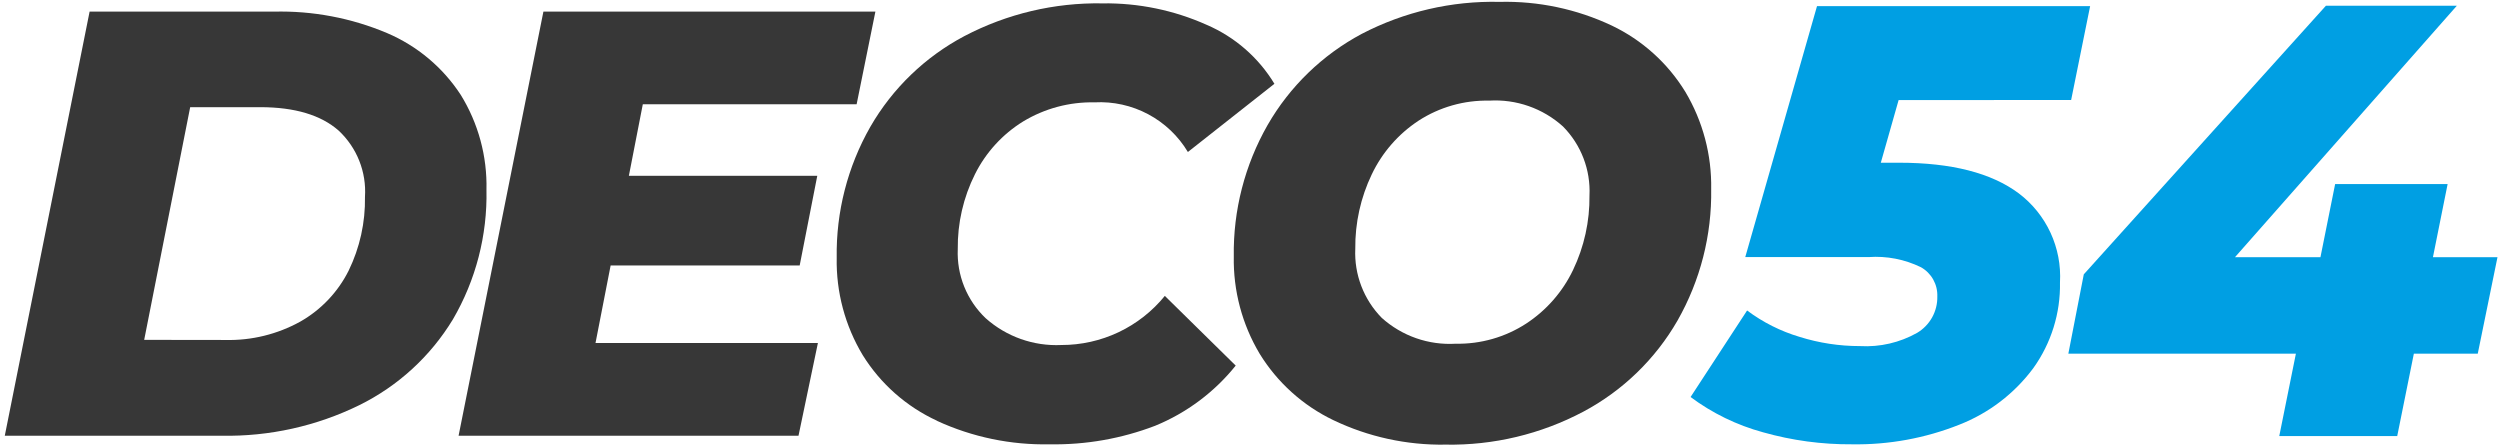
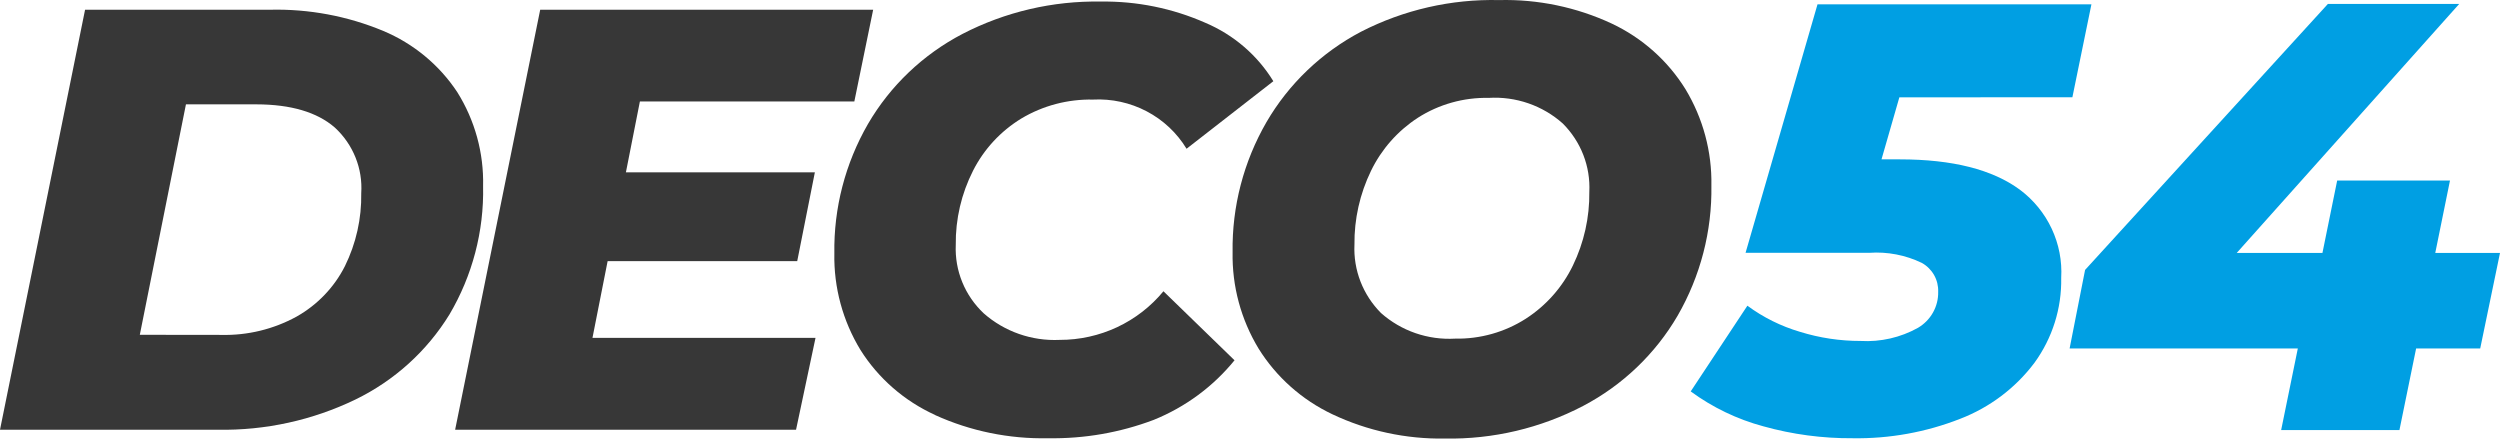
- <svg xmlns="http://www.w3.org/2000/svg" width="343" height="61" viewBox="0 0 343 61" fill="none">
-   <path d="M12.293 1.596H37.569C42.898 1.462 48.194 2.465 53.105 4.538C57.239 6.299 60.757 9.248 63.212 13.012C65.626 16.919 66.852 21.442 66.743 26.032C66.878 32.273 65.284 38.428 62.138 43.819C59.065 48.885 54.609 52.969 49.294 55.589C43.424 58.464 36.954 59.902 30.419 59.782H0.656L12.293 1.596ZM30.919 46.644C34.516 46.733 38.072 45.86 41.218 44.114C44.067 42.491 46.372 40.059 47.838 37.125C49.369 33.979 50.135 30.516 50.074 27.018C50.184 25.327 49.916 23.632 49.29 22.057C48.664 20.482 47.696 19.066 46.455 17.911C44.032 15.783 40.462 14.714 35.745 14.704H26.093L19.782 46.629L30.919 46.644Z" fill="#373737" />
-   <path d="M88.193 14.307L86.281 24.12H112.13L109.717 36.419H83.78L81.705 47.056H112.218L109.555 59.782H62.918L74.555 1.596H120.104L117.529 14.307H88.193Z" fill="#373737" />
-   <path d="M128.581 57.737C124.369 55.8 120.819 52.669 118.371 48.733C115.944 44.7 114.705 40.065 114.796 35.36C114.699 29.073 116.289 22.875 119.401 17.411C122.445 12.123 126.923 7.803 132.318 4.95C138.158 1.889 144.674 0.346 151.267 0.463C156.186 0.393 161.061 1.397 165.552 3.405C169.42 5.066 172.671 7.895 174.85 11.497L162.978 20.854C161.665 18.662 159.78 16.869 157.525 15.669C155.269 14.469 152.729 13.906 150.178 14.042C146.73 13.97 143.332 14.878 140.38 16.661C137.55 18.409 135.263 20.91 133.774 23.884C132.173 27.078 131.361 30.61 131.406 34.183C131.331 35.944 131.633 37.7 132.293 39.334C132.953 40.968 133.954 42.442 135.231 43.657C138.079 46.195 141.807 47.515 145.617 47.336C148.336 47.341 151.022 46.739 153.479 45.574C155.935 44.408 158.1 42.708 159.815 40.597L169.539 50.16C166.615 53.803 162.813 56.642 158.491 58.414C153.878 60.181 148.968 61.045 144.029 60.959C138.703 61.072 133.421 59.976 128.581 57.752" fill="#373737" />
-   <path d="M182.914 57.634C178.746 55.63 175.242 52.469 172.821 48.528C170.417 44.498 169.189 39.875 169.276 35.184C169.181 28.87 170.782 22.646 173.91 17.161C176.96 11.857 181.442 7.518 186.842 4.641C192.674 1.61 199.177 0.102 205.747 0.257C211.06 0.128 216.329 1.241 221.136 3.508C225.309 5.499 228.815 8.657 231.229 12.601C233.633 16.636 234.861 21.263 234.774 25.959C234.873 32.272 233.278 38.495 230.155 43.981C227.104 49.282 222.622 53.615 217.223 56.487C211.404 59.567 204.9 61.121 198.318 61.003C192.991 61.09 187.718 59.937 182.914 57.634ZM209.396 44.393C212.172 42.576 214.396 40.032 215.825 37.037C217.349 33.852 218.12 30.358 218.076 26.827C218.16 25.082 217.88 23.339 217.254 21.708C216.629 20.077 215.671 18.594 214.442 17.352C213.073 16.117 211.472 15.167 209.731 14.558C207.991 13.949 206.146 13.694 204.305 13.807C200.876 13.736 197.504 14.694 194.625 16.558C191.856 18.38 189.638 20.923 188.21 23.914C186.681 27.104 185.906 30.602 185.945 34.139C185.866 35.883 186.149 37.625 186.774 39.255C187.399 40.885 188.354 42.369 189.579 43.614C190.95 44.845 192.552 45.793 194.292 46.401C196.032 47.01 197.875 47.267 199.715 47.159C203.146 47.227 206.519 46.264 209.396 44.393Z" fill="#373737" />
-   <path d="M260.489 13.733L258.047 22.325H260.562C267.752 22.325 273.225 23.727 276.981 26.533C278.852 27.948 280.346 29.803 281.332 31.932C282.317 34.062 282.763 36.401 282.63 38.744C282.71 42.959 281.425 47.088 278.967 50.513C276.378 53.999 272.86 56.686 268.816 58.267C264.137 60.126 259.137 61.041 254.104 60.959C249.976 60.989 245.865 60.434 241.893 59.311C238.304 58.335 234.93 56.693 231.947 54.471L239.701 42.598C241.867 44.219 244.302 45.444 246.895 46.217C249.58 47.06 252.378 47.487 255.192 47.483C257.921 47.64 260.637 47.012 263.019 45.673C263.885 45.161 264.599 44.428 265.088 43.549C265.576 42.67 265.822 41.676 265.8 40.671C265.829 39.863 265.636 39.063 265.242 38.357C264.848 37.651 264.267 37.068 263.564 36.669C261.331 35.577 258.849 35.095 256.369 35.272H239.45L249.293 0.845H286.765L284.161 13.718L260.489 13.733Z" fill="#009FE3" />
-   <path d="M339.948 48.527H331.18L328.899 59.826H312.716L314.996 48.527H283.777L285.896 37.64L319.116 0.786H337.079L306.64 35.286H318.366L320.381 25.253H335.814L333.799 35.286H342.655L339.948 48.527Z" fill="#009FE3" />
+ <svg xmlns="http://www.w3.org/2000/svg" width="228" height="40" viewBox="0 0 228 40" fill="none">
+   <path d="M7.758 0.888H24.608C28.161 0.8 31.692 1.461 34.966 2.825C37.722 3.984 40.067 5.926 41.704 8.404C43.313 10.975 44.131 13.953 44.058 16.975C44.148 21.083 43.085 25.135 40.988 28.684C38.939 32.019 35.968 34.707 32.425 36.432C28.512 38.325 24.199 39.271 19.842 39.192H0L7.758 0.888ZM20.175 30.543C22.573 30.602 24.944 30.027 27.041 28.878C28.941 27.809 30.477 26.208 31.454 24.277C32.475 22.206 32.986 19.927 32.945 17.624C33.018 16.51 32.84 15.395 32.422 14.358C32.005 13.321 31.36 12.389 30.532 11.629C28.918 10.228 26.537 9.524 23.392 9.517H16.958L12.751 30.534L20.175 30.543Z" fill="#373737" />
+   <path d="M58.358 9.256L57.083 15.716H74.316L72.707 23.813H55.416L54.033 30.815H74.375L72.599 39.192H41.508L49.266 0.889H79.632L77.915 9.256H58.358Z" fill="#373737" />
+   <path d="M85.283 37.846C82.475 36.571 80.109 34.51 78.476 31.919C76.859 29.264 76.033 26.212 76.093 23.115C76.028 18.976 77.088 14.896 79.163 11.3C81.193 7.818 84.178 4.975 87.774 3.096C91.668 1.082 96.012 0.066 100.407 0.143C103.687 0.097 106.937 0.758 109.931 2.08C112.509 3.173 114.677 5.035 116.129 7.406L108.214 13.566C107.339 12.123 106.082 10.943 104.579 10.153C103.075 9.363 101.382 8.992 99.681 9.082C97.383 9.034 95.117 9.632 93.149 10.806C91.263 11.956 89.738 13.603 88.745 15.561C87.678 17.663 87.136 19.988 87.166 22.34C87.116 23.499 87.318 24.655 87.758 25.731C88.198 26.807 88.865 27.777 89.716 28.577C91.615 30.248 94.101 31.117 96.641 30.998C98.454 31.002 100.244 30.606 101.882 29.839C103.519 29.071 104.962 27.952 106.106 26.563L112.589 32.858C110.639 35.256 108.104 37.125 105.223 38.291C102.148 39.455 98.874 40.023 95.582 39.967C92.031 40.041 88.51 39.319 85.283 37.855" fill="#373737" />
+   <path d="M121.505 37.778C118.726 36.459 116.39 34.378 114.777 31.783C113.174 29.131 112.355 26.088 112.413 22.999C112.35 18.843 113.417 14.746 115.503 11.135C117.536 7.643 120.524 4.787 124.124 2.893C128.012 0.898 132.347 -0.095 136.727 0.007C140.269 -0.078 143.782 0.655 146.987 2.148C149.769 3.458 152.106 5.537 153.715 8.133C155.318 10.789 156.137 13.835 156.079 16.927C156.145 21.082 155.081 25.179 152.999 28.791C150.965 32.28 147.977 35.133 144.378 37.023C140.499 39.05 136.162 40.074 131.774 39.996C128.223 40.053 124.708 39.294 121.505 37.778ZM139.16 29.062C141.01 27.865 142.493 26.19 143.446 24.219C144.462 22.122 144.976 19.823 144.946 17.498C145.002 16.349 144.816 15.202 144.399 14.128C143.982 13.055 143.343 12.078 142.524 11.261C141.611 10.447 140.544 9.822 139.383 9.421C138.223 9.021 136.993 8.852 135.766 8.927C133.48 8.88 131.232 9.511 129.312 10.738C127.467 11.937 125.988 13.612 125.036 15.58C124.017 17.68 123.5 19.983 123.526 22.311C123.473 23.46 123.662 24.606 124.078 25.679C124.495 26.752 125.132 27.729 125.948 28.548C126.863 29.359 127.931 29.983 129.09 30.383C130.25 30.784 131.479 30.954 132.706 30.883C134.993 30.927 137.242 30.293 139.16 29.062Z" fill="#373737" />
+   <path d="M173.221 8.878L171.593 14.534H173.27C178.063 14.534 181.712 15.458 184.216 17.304C185.463 18.236 186.459 19.457 187.116 20.859C187.773 22.261 188.07 23.8 187.982 25.343C188.035 28.118 187.179 30.835 185.54 33.09C183.814 35.385 181.469 37.154 178.772 38.194C175.653 39.418 172.32 40.021 168.964 39.967C166.213 39.986 163.472 39.621 160.824 38.882C158.431 38.239 156.182 37.158 154.193 35.696L159.362 27.88C160.806 28.947 162.43 29.753 164.158 30.262C165.948 30.817 167.814 31.098 169.69 31.095C171.509 31.199 173.32 30.785 174.908 29.904C175.485 29.567 175.961 29.085 176.287 28.506C176.613 27.927 176.777 27.273 176.762 26.611C176.781 26.079 176.653 25.553 176.39 25.088C176.127 24.623 175.74 24.239 175.271 23.977C173.782 23.258 172.128 22.941 170.475 23.057H159.195L165.757 0.394H190.738L189.002 8.869L173.221 8.878Z" fill="#009FE3" />
+   <path d="M226.195 31.783H220.35L218.829 39.221H208.041L209.561 31.783H188.748L190.16 24.616L212.307 0.356H224.283L203.99 23.067H211.807L213.151 16.462H223.439L222.096 23.067H228L226.195 31.783Z" fill="#009FE3" />
</svg>
